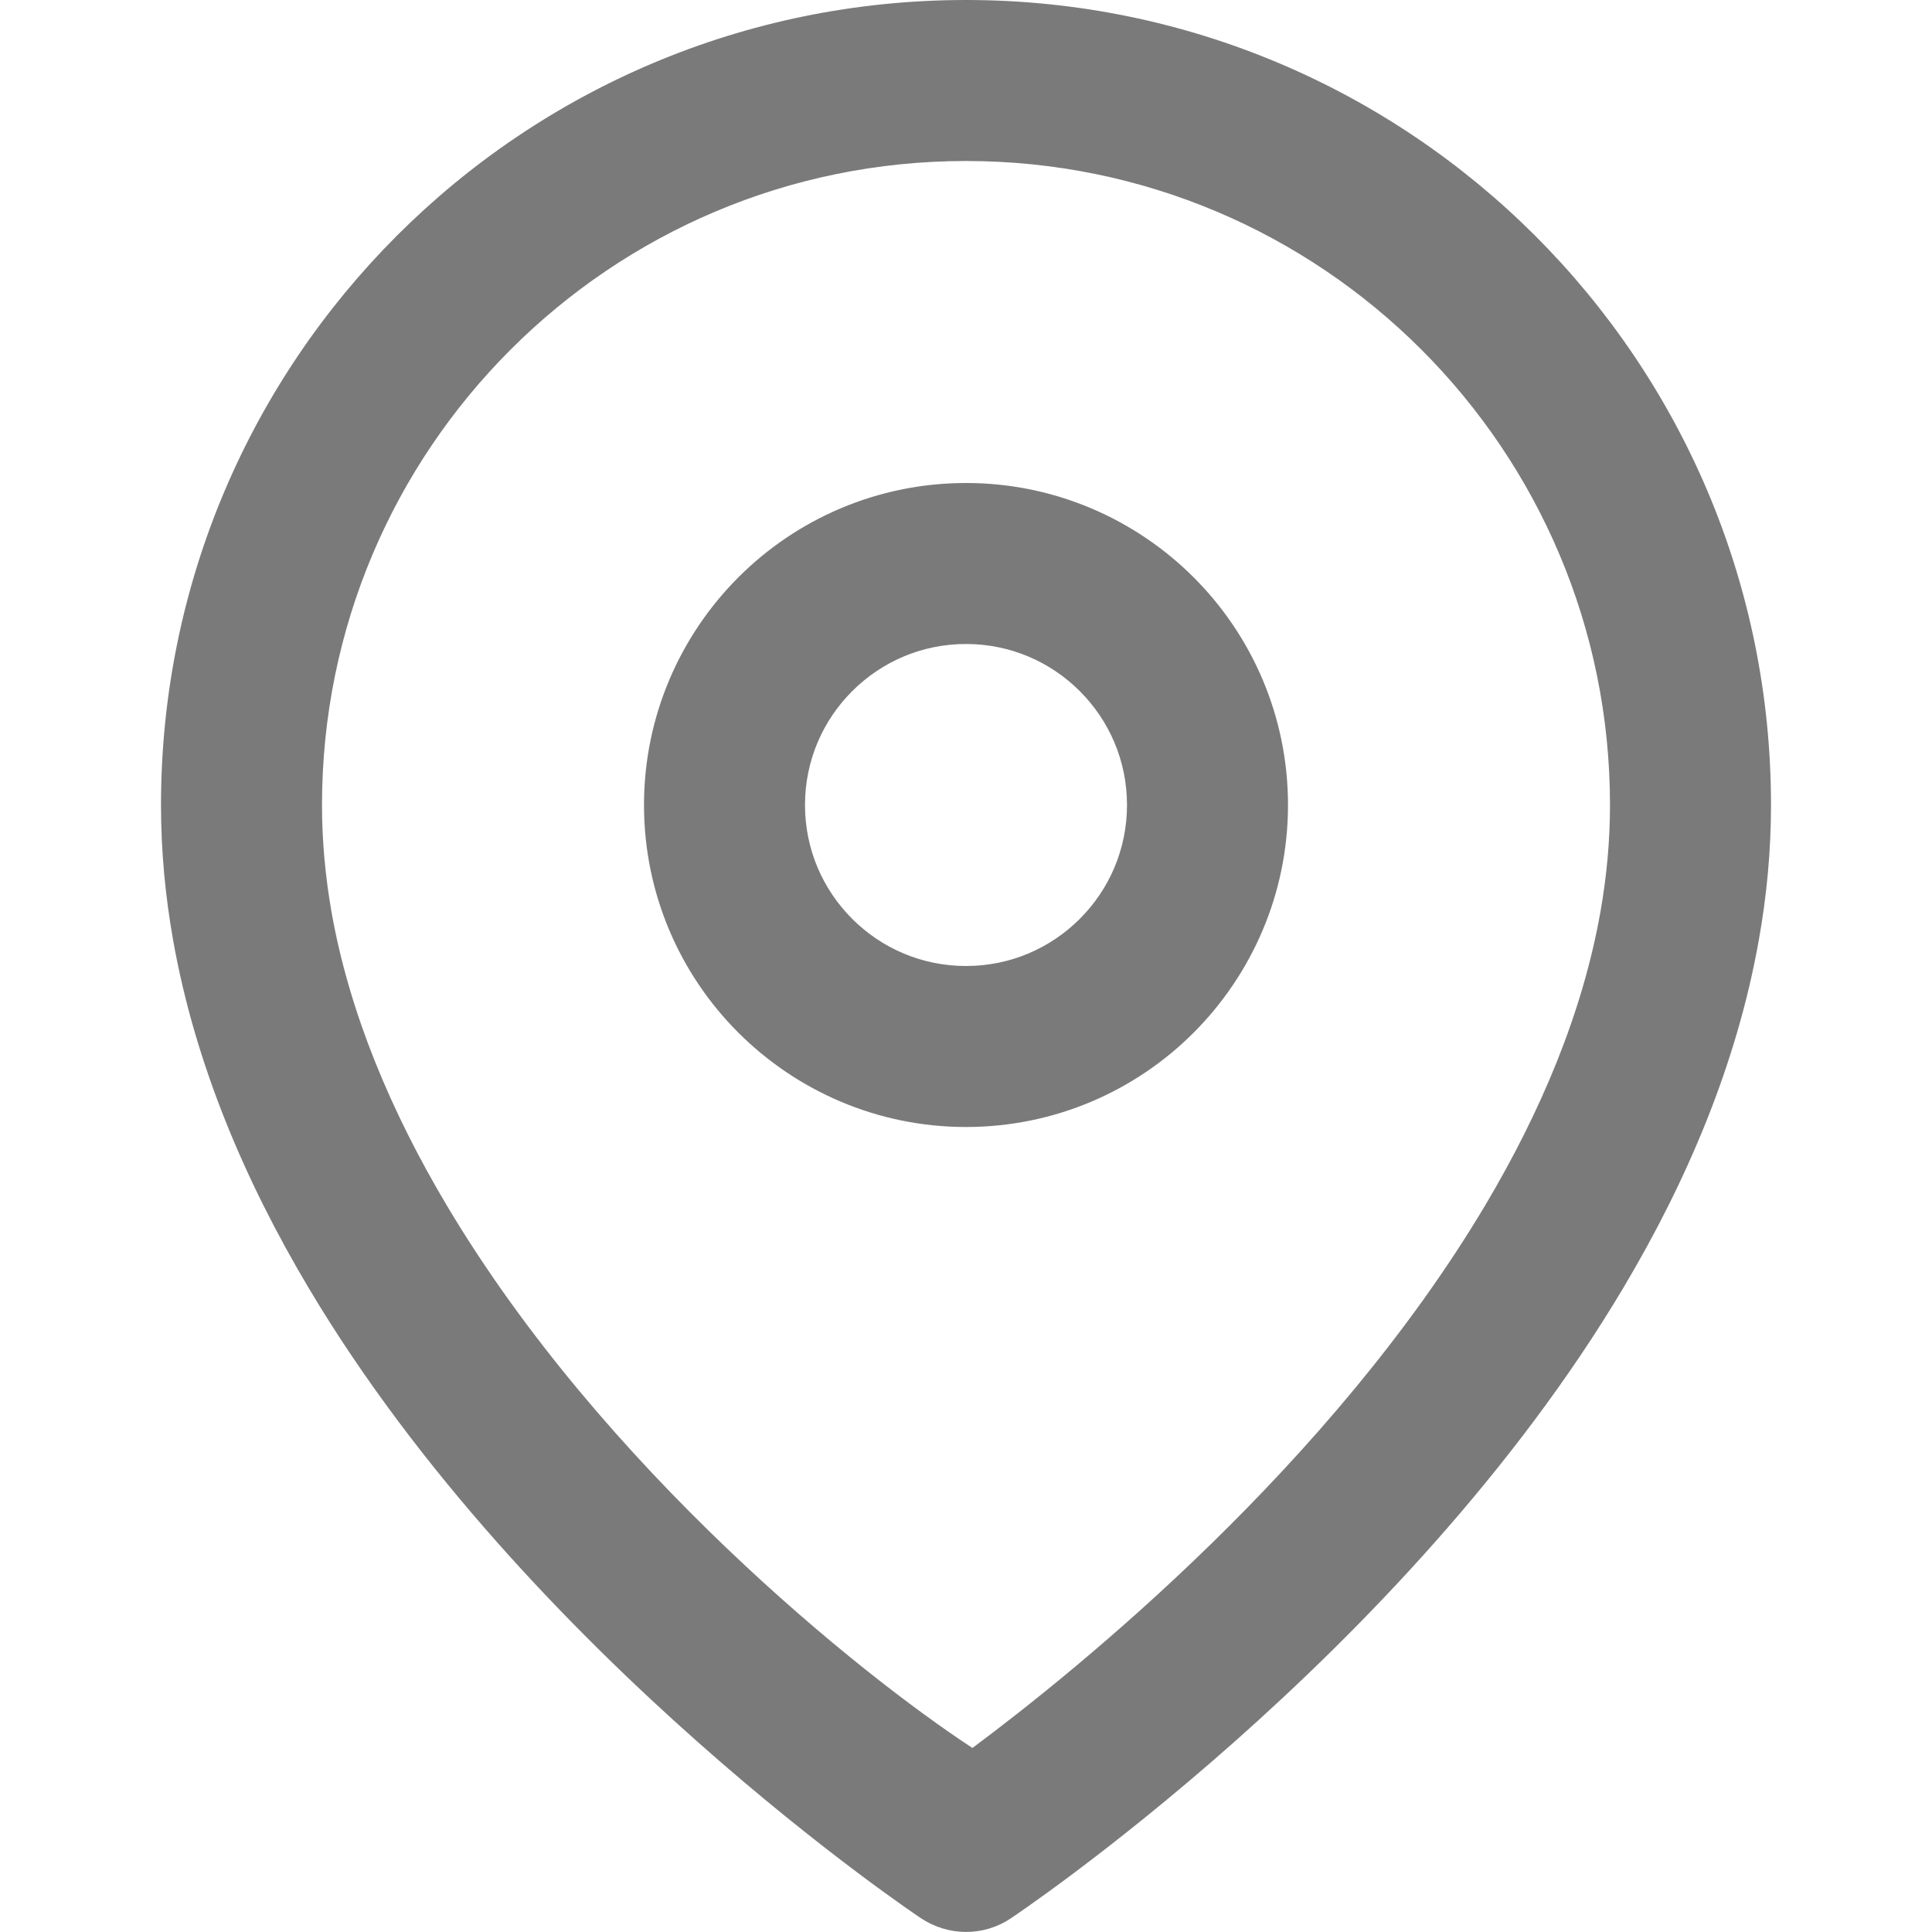
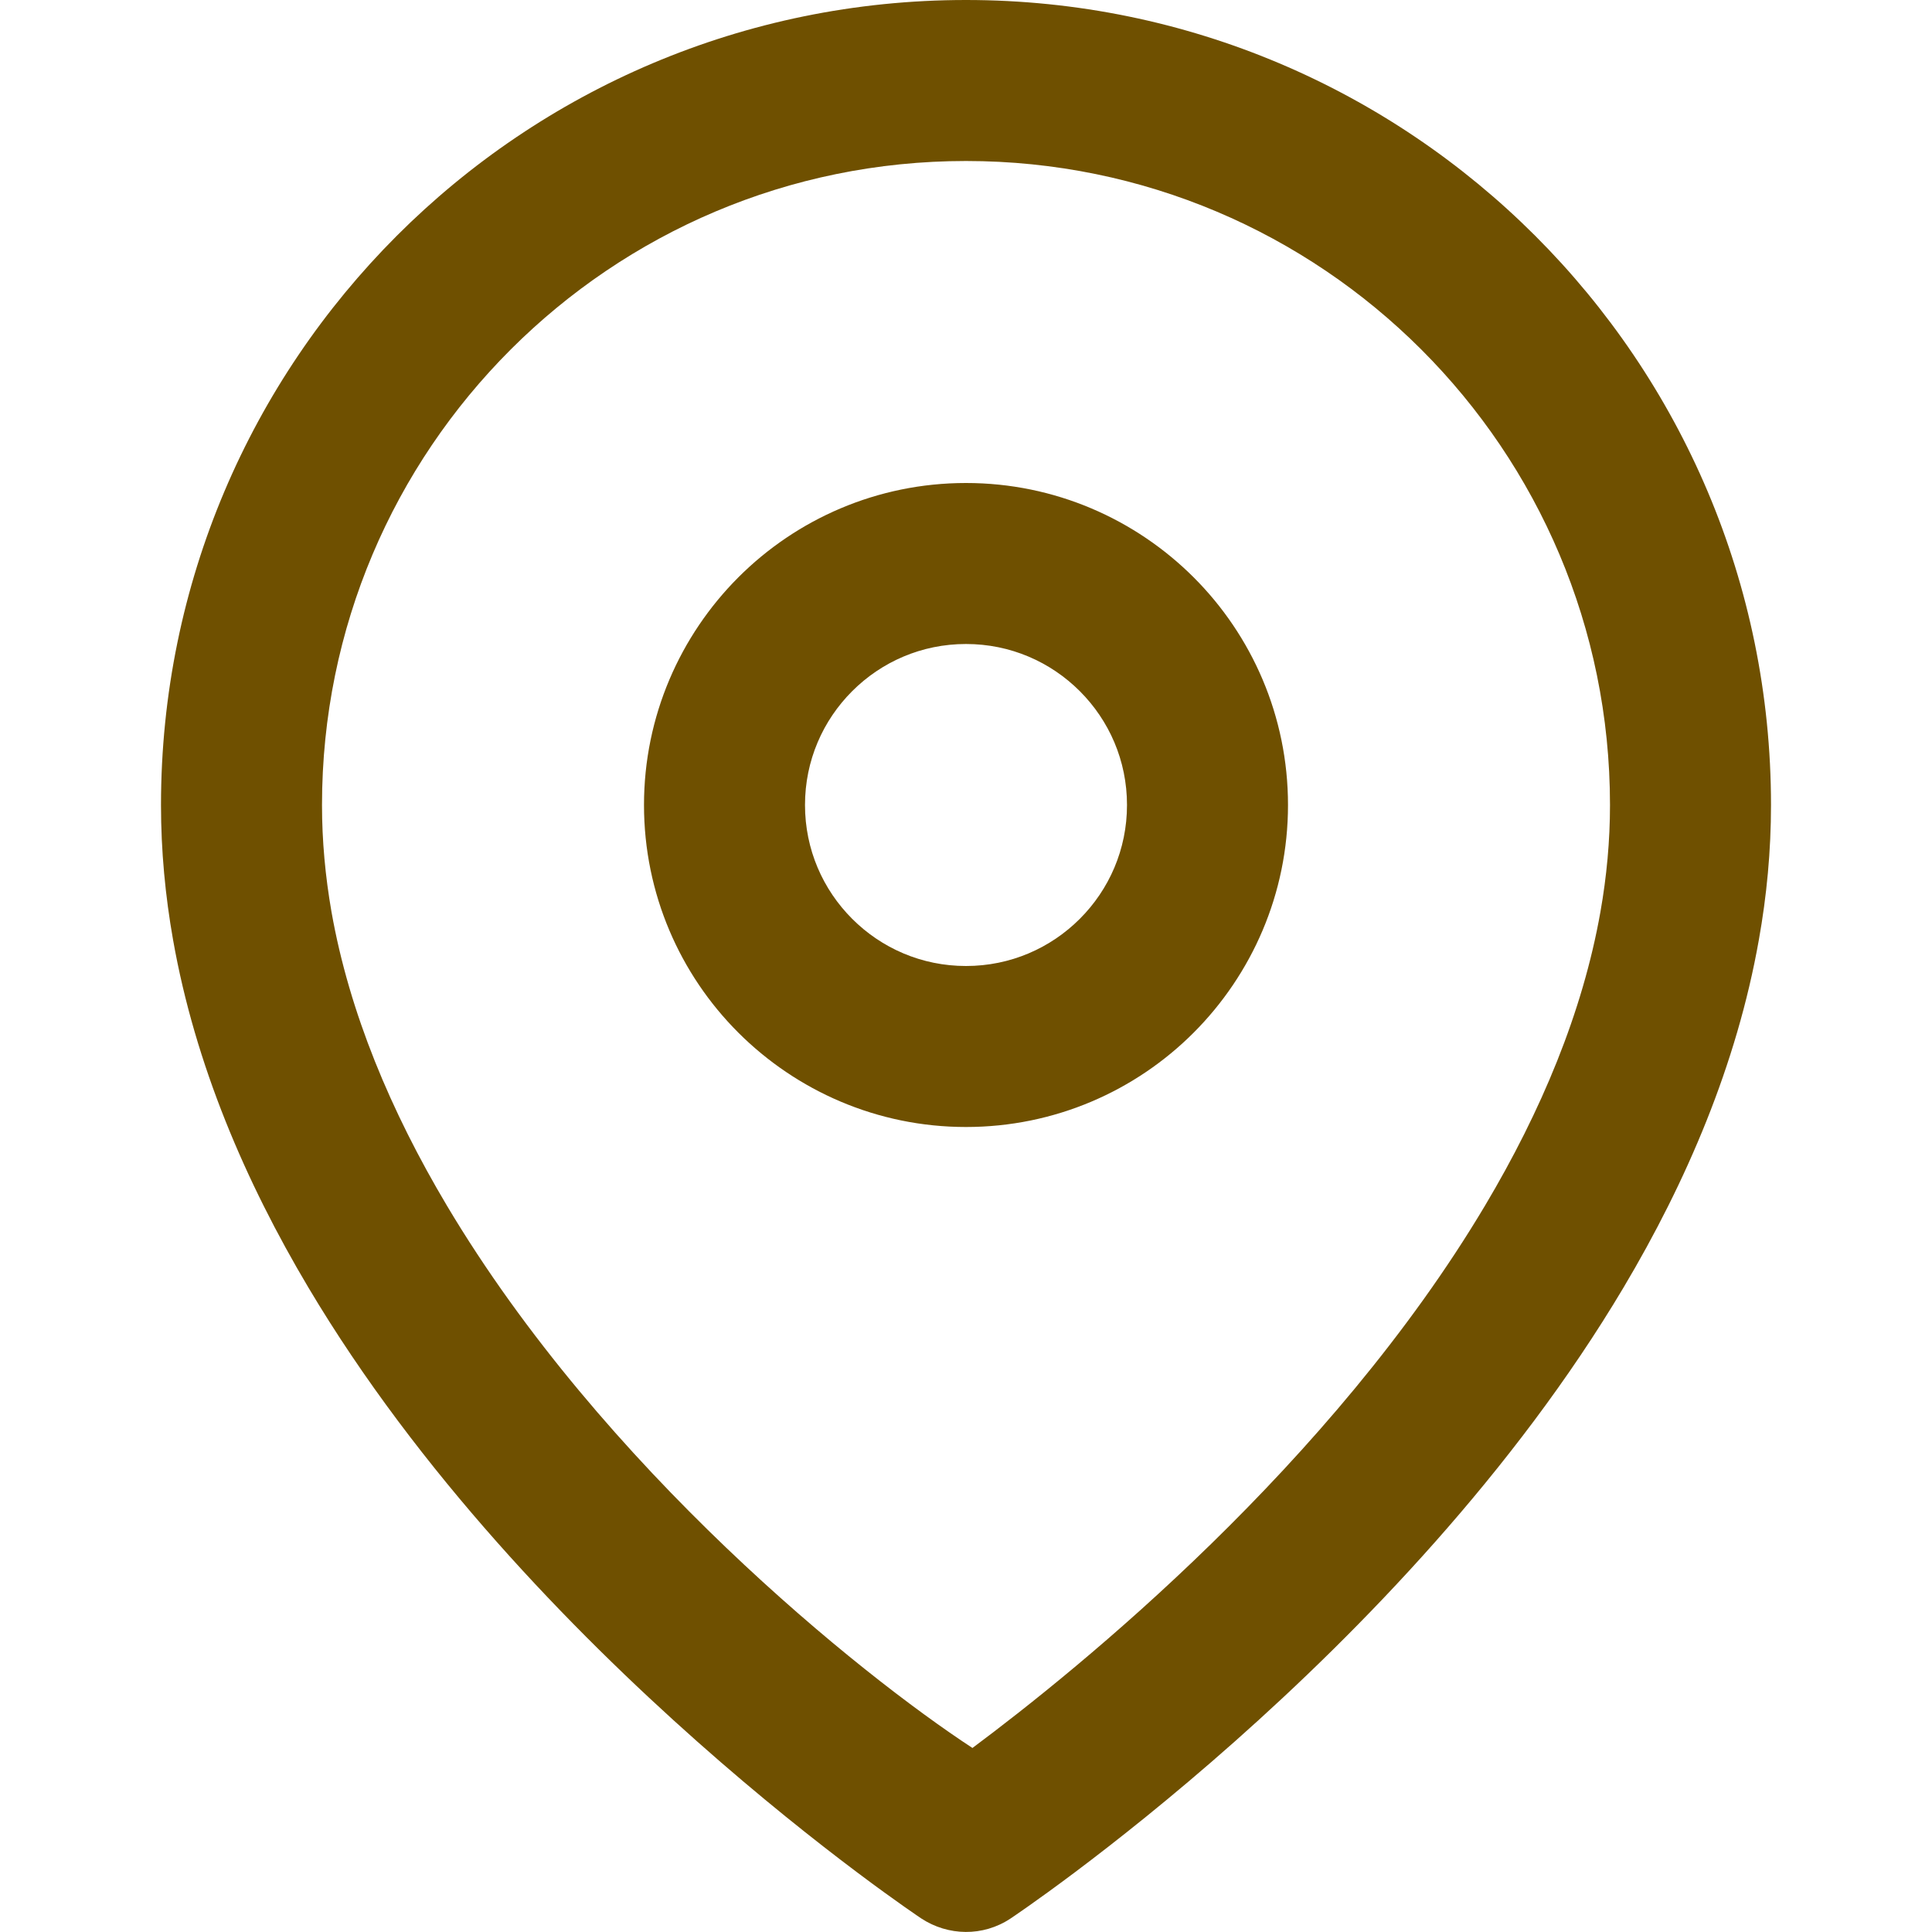
<svg xmlns="http://www.w3.org/2000/svg" version="1.1" width="20" height="20" viewBox="0 0 24 24">
-   <path fill="#7b7a7a" d="M22 10c0-2.761-1.12-5.263-2.929-7.071s-4.31-2.929-7.071-2.929-5.263 1.12-7.071 2.929-2.929 4.31-2.929 7.071c0 0.569 0.053 1.128 0.15 1.676 0.274 1.548 0.899 3.004 1.682 4.32 2.732 4.591 7.613 7.836 7.613 7.836 0.331 0.217 0.765 0.229 1.109 0 0 0 4.882-3.245 7.613-7.836 0.783-1.316 1.408-2.772 1.682-4.32 0.098-0.548 0.151-1.107 0.151-1.676zM20 10c0 0.444-0.041 0.887-0.119 1.328-0.221 1.25-0.737 2.478-1.432 3.646-1.912 3.214-5.036 5.747-6.369 6.74-1.398-0.916-4.588-3.477-6.53-6.74-0.695-1.168-1.211-2.396-1.432-3.646-0.077-0.441-0.118-0.884-0.118-1.328 0-2.209 0.894-4.208 2.343-5.657s3.448-2.343 5.657-2.343 4.208 0.894 5.657 2.343 2.343 3.448 2.343 5.657zM16 10c0-1.104-0.449-2.106-1.172-2.828s-1.724-1.172-2.828-1.172-2.106 0.449-2.828 1.172-1.172 1.724-1.172 2.828 0.449 2.106 1.172 2.828 1.724 1.172 2.828 1.172 2.106-0.449 2.828-1.172 1.172-1.724 1.172-2.828zM14 10c0 0.553-0.223 1.051-0.586 1.414s-0.861 0.586-1.414 0.586-1.051-0.223-1.414-0.586-0.586-0.861-0.586-1.414 0.223-1.051 0.586-1.414 0.861-0.586 1.414-0.586 1.051 0.223 1.414 0.586 0.586 0.861 0.586 1.414z" />
+   <path fill="#6f5000" d="M22 10c0-2.761-1.12-5.263-2.929-7.071s-4.31-2.929-7.071-2.929-5.263 1.12-7.071 2.929-2.929 4.31-2.929 7.071c0 0.569 0.053 1.128 0.15 1.676 0.274 1.548 0.899 3.004 1.682 4.32 2.732 4.591 7.613 7.836 7.613 7.836 0.331 0.217 0.765 0.229 1.109 0 0 0 4.882-3.245 7.613-7.836 0.783-1.316 1.408-2.772 1.682-4.32 0.098-0.548 0.151-1.107 0.151-1.676zM20 10c0 0.444-0.041 0.887-0.119 1.328-0.221 1.25-0.737 2.478-1.432 3.646-1.912 3.214-5.036 5.747-6.369 6.74-1.398-0.916-4.588-3.477-6.53-6.74-0.695-1.168-1.211-2.396-1.432-3.646-0.077-0.441-0.118-0.884-0.118-1.328 0-2.209 0.894-4.208 2.343-5.657s3.448-2.343 5.657-2.343 4.208 0.894 5.657 2.343 2.343 3.448 2.343 5.657zM16 10c0-1.104-0.449-2.106-1.172-2.828s-1.724-1.172-2.828-1.172-2.106 0.449-2.828 1.172-1.172 1.724-1.172 2.828 0.449 2.106 1.172 2.828 1.724 1.172 2.828 1.172 2.106-0.449 2.828-1.172 1.172-1.724 1.172-2.828zM14 10c0 0.553-0.223 1.051-0.586 1.414s-0.861 0.586-1.414 0.586-1.051-0.223-1.414-0.586-0.586-0.861-0.586-1.414 0.223-1.051 0.586-1.414 0.861-0.586 1.414-0.586 1.051 0.223 1.414 0.586 0.586 0.861 0.586 1.414z" />
</svg>
